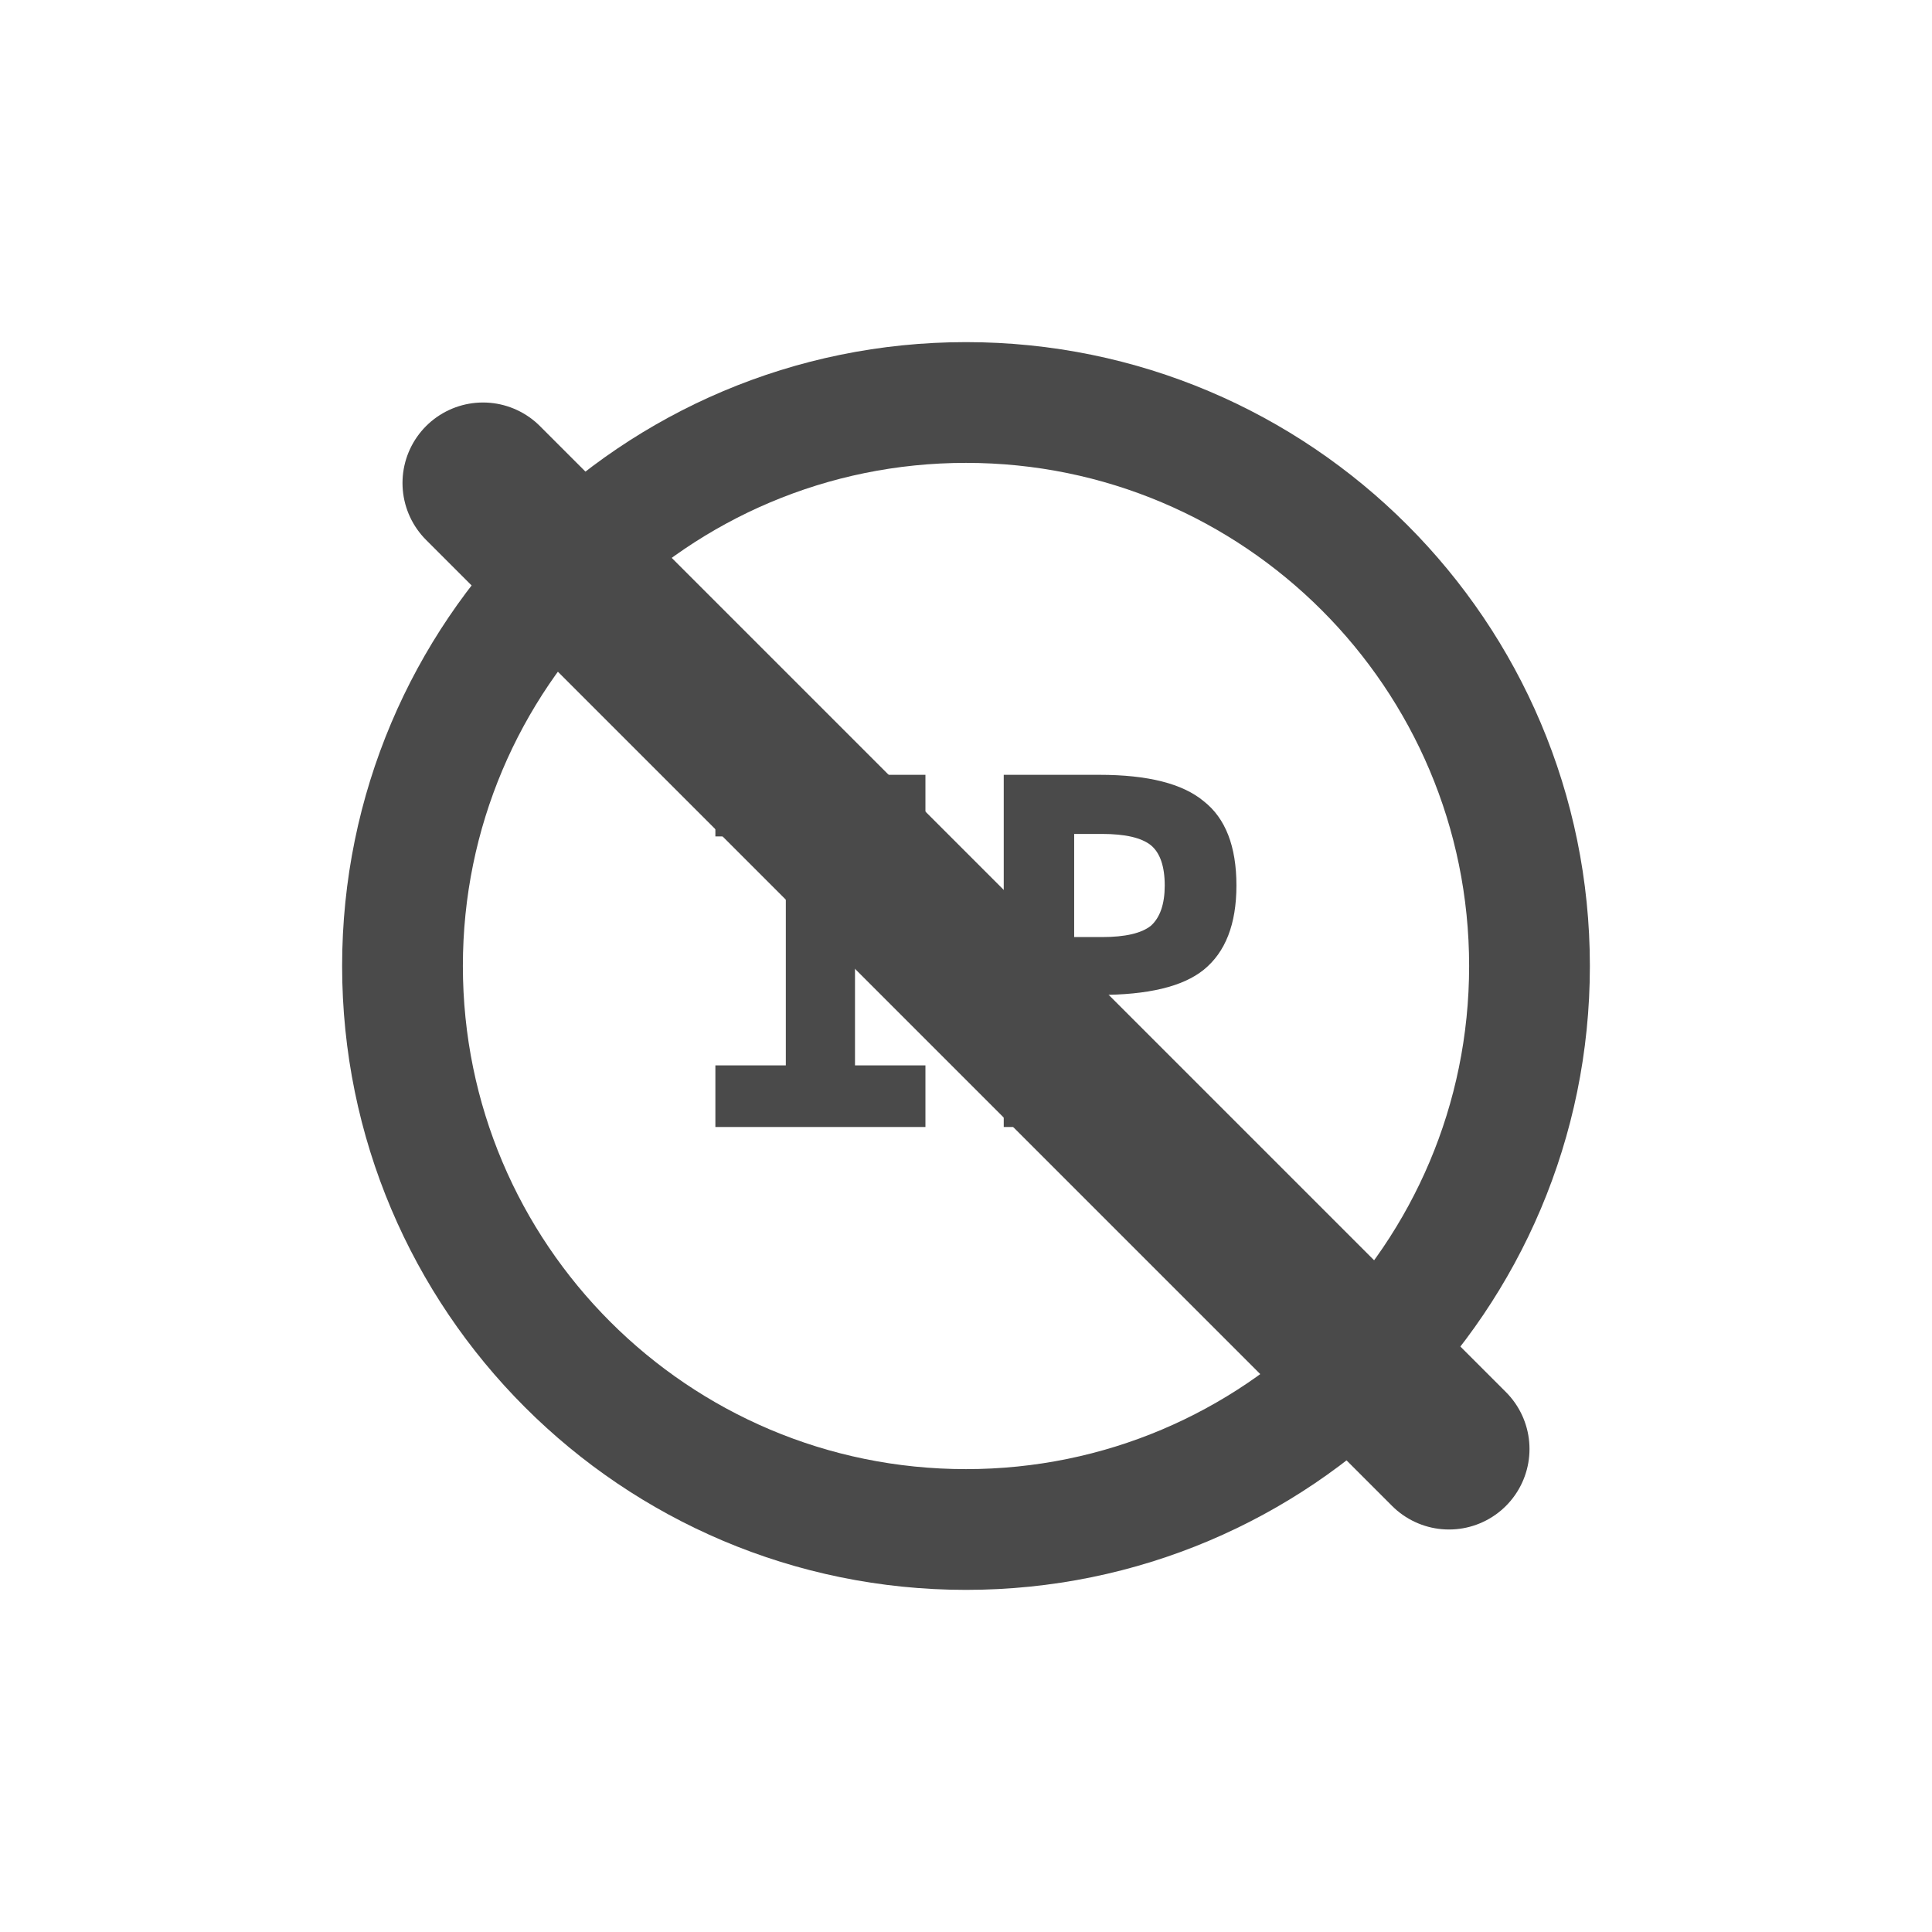
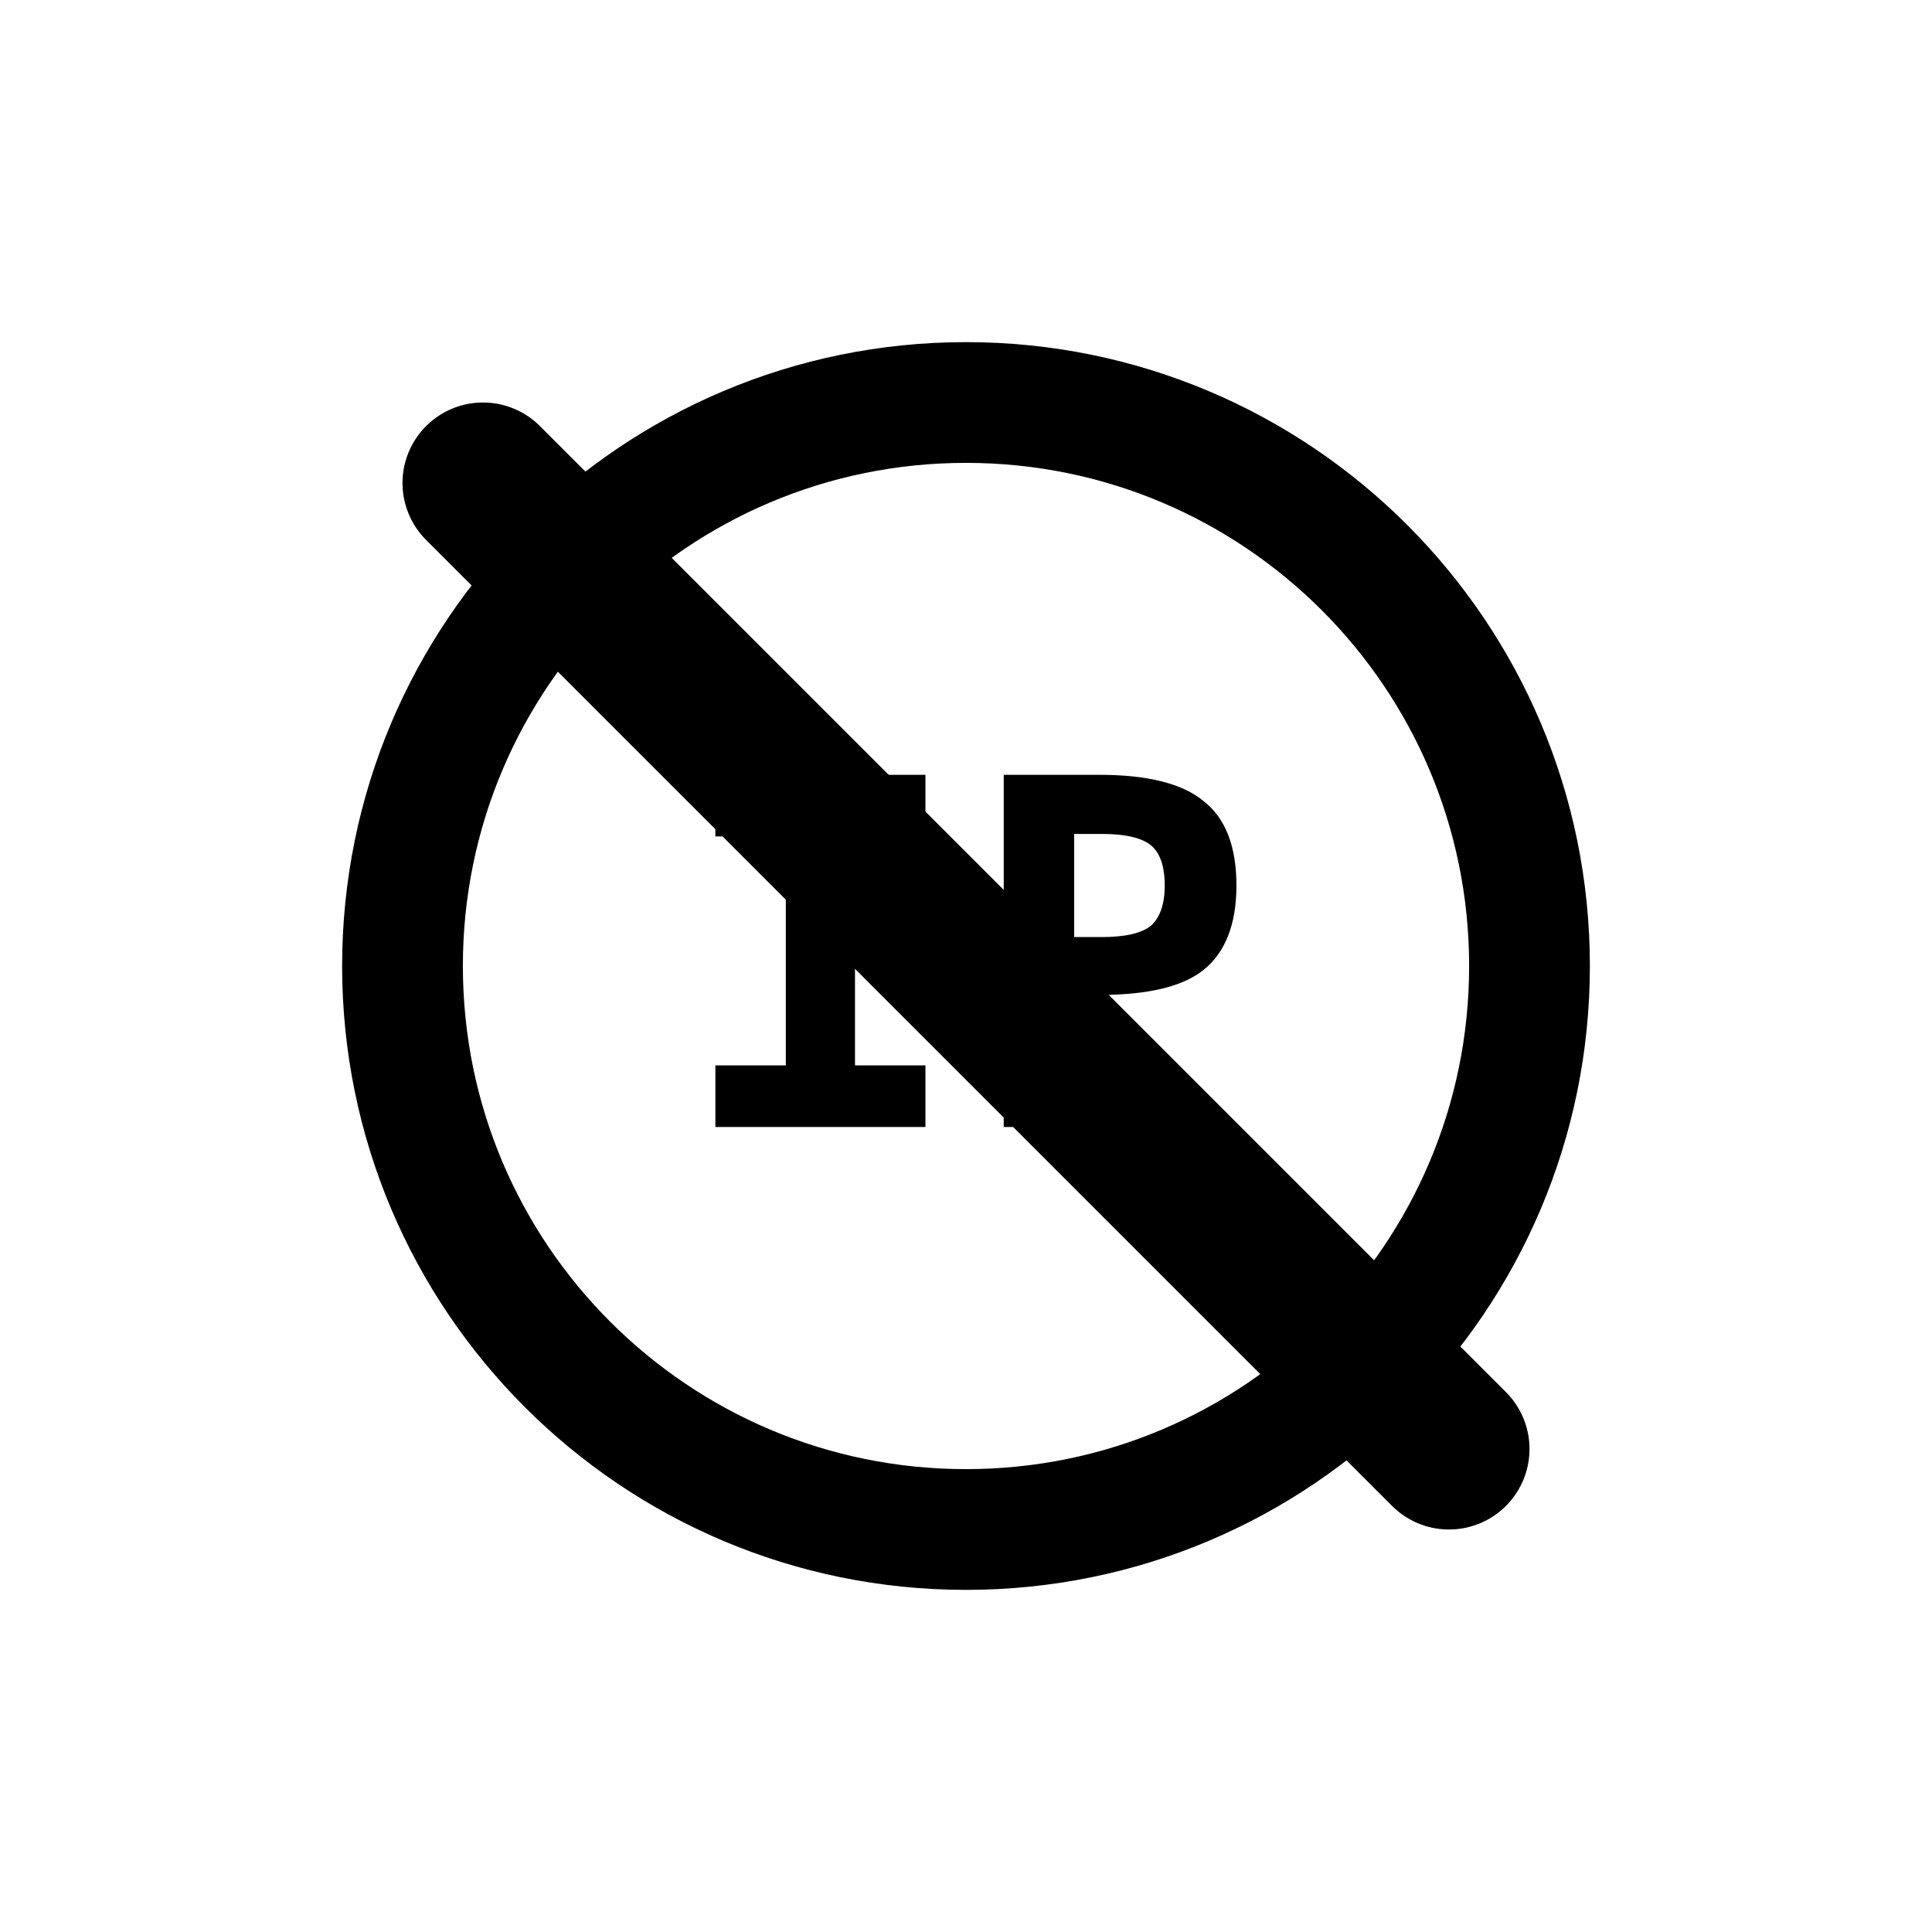
<svg xmlns="http://www.w3.org/2000/svg" width="24" height="24" viewBox="0 0 24 24" fill="none">
  <g transform="translate(2, 2)">
-     <circle cx="10" cy="10" r="7" stroke="#4A4A4A" stroke-width="1.5" fill="none" />
-     <text x="10" y="12" font-family="monospace" font-size="6" font-weight="bold" fill="#4A4A4A" text-anchor="middle">IP</text>
-     <line x1="4" y1="4" x2="16" y2="16" stroke="#4A4A4A" stroke-width="2" stroke-linecap="round" />
+     <circle cx="10" cy="10" r="7" stroke="currentColor" stroke-width="1.5" fill="none" />
+     <text x="10" y="12" font-family="monospace" font-size="6" font-weight="bold" fill="currentColor" text-anchor="middle">IP</text>
+     <line x1="4" y1="4" x2="16" y2="16" stroke="currentColor" stroke-width="2" stroke-linecap="round" />
  </g>
</svg>
